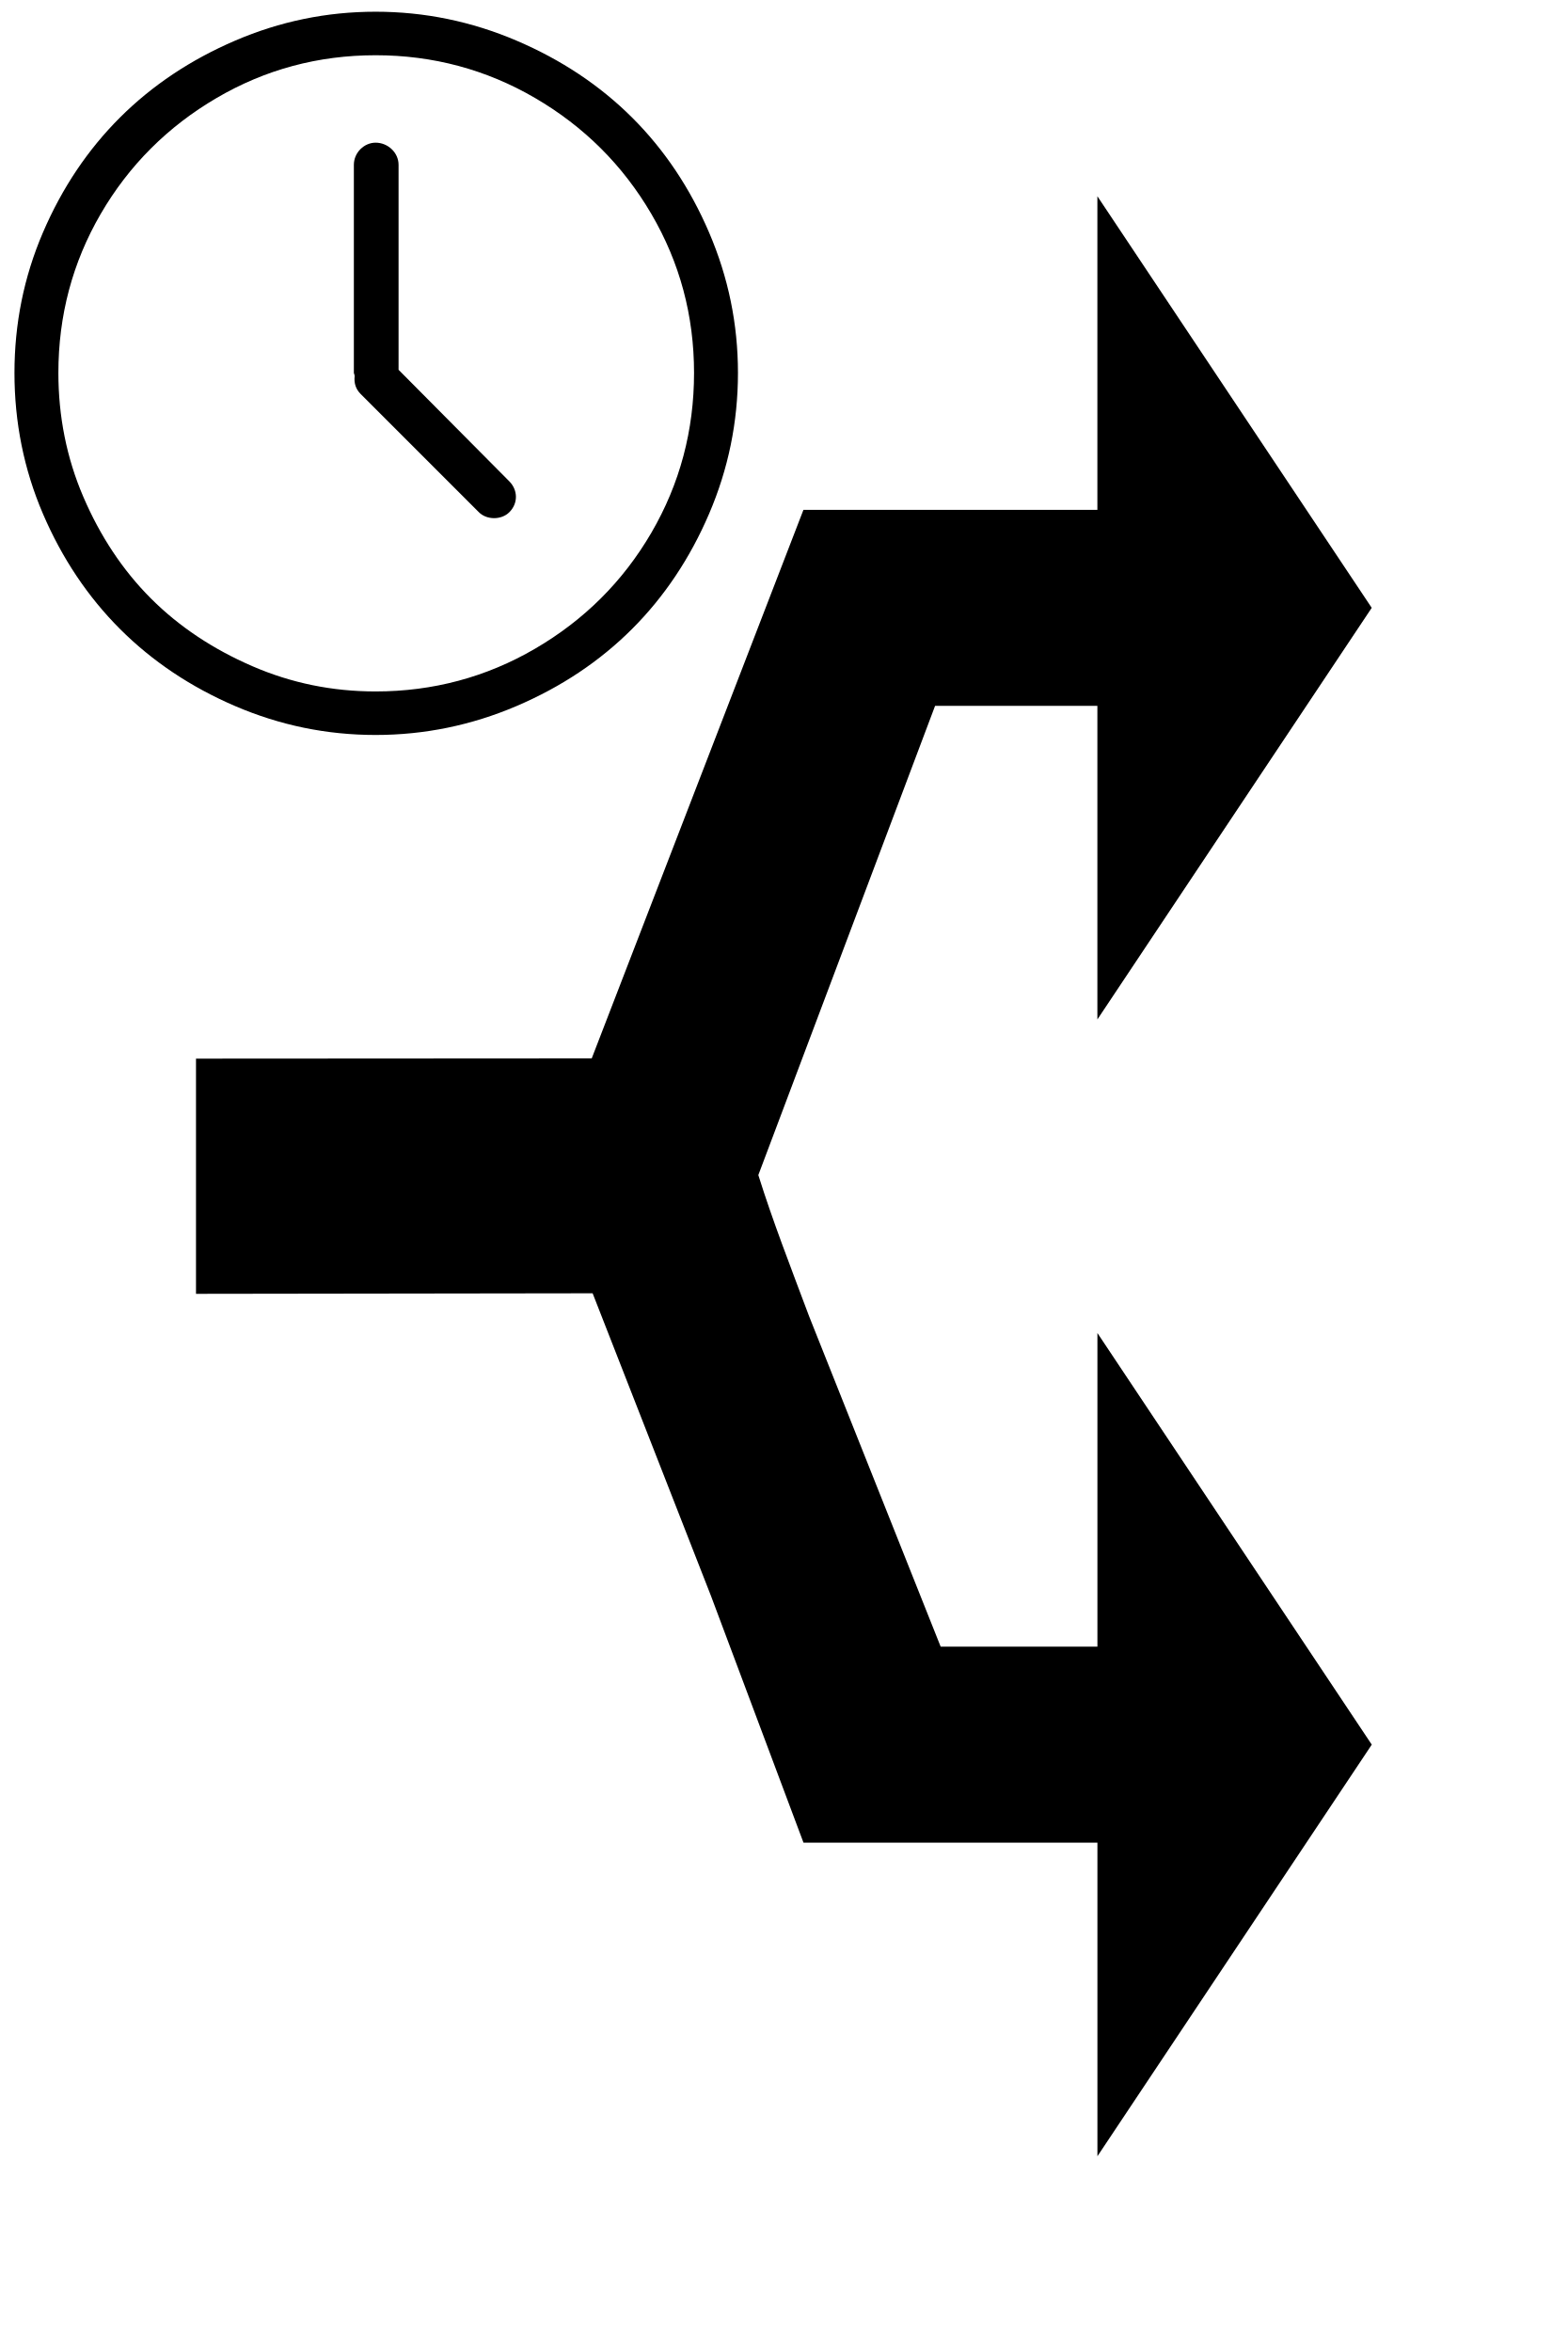
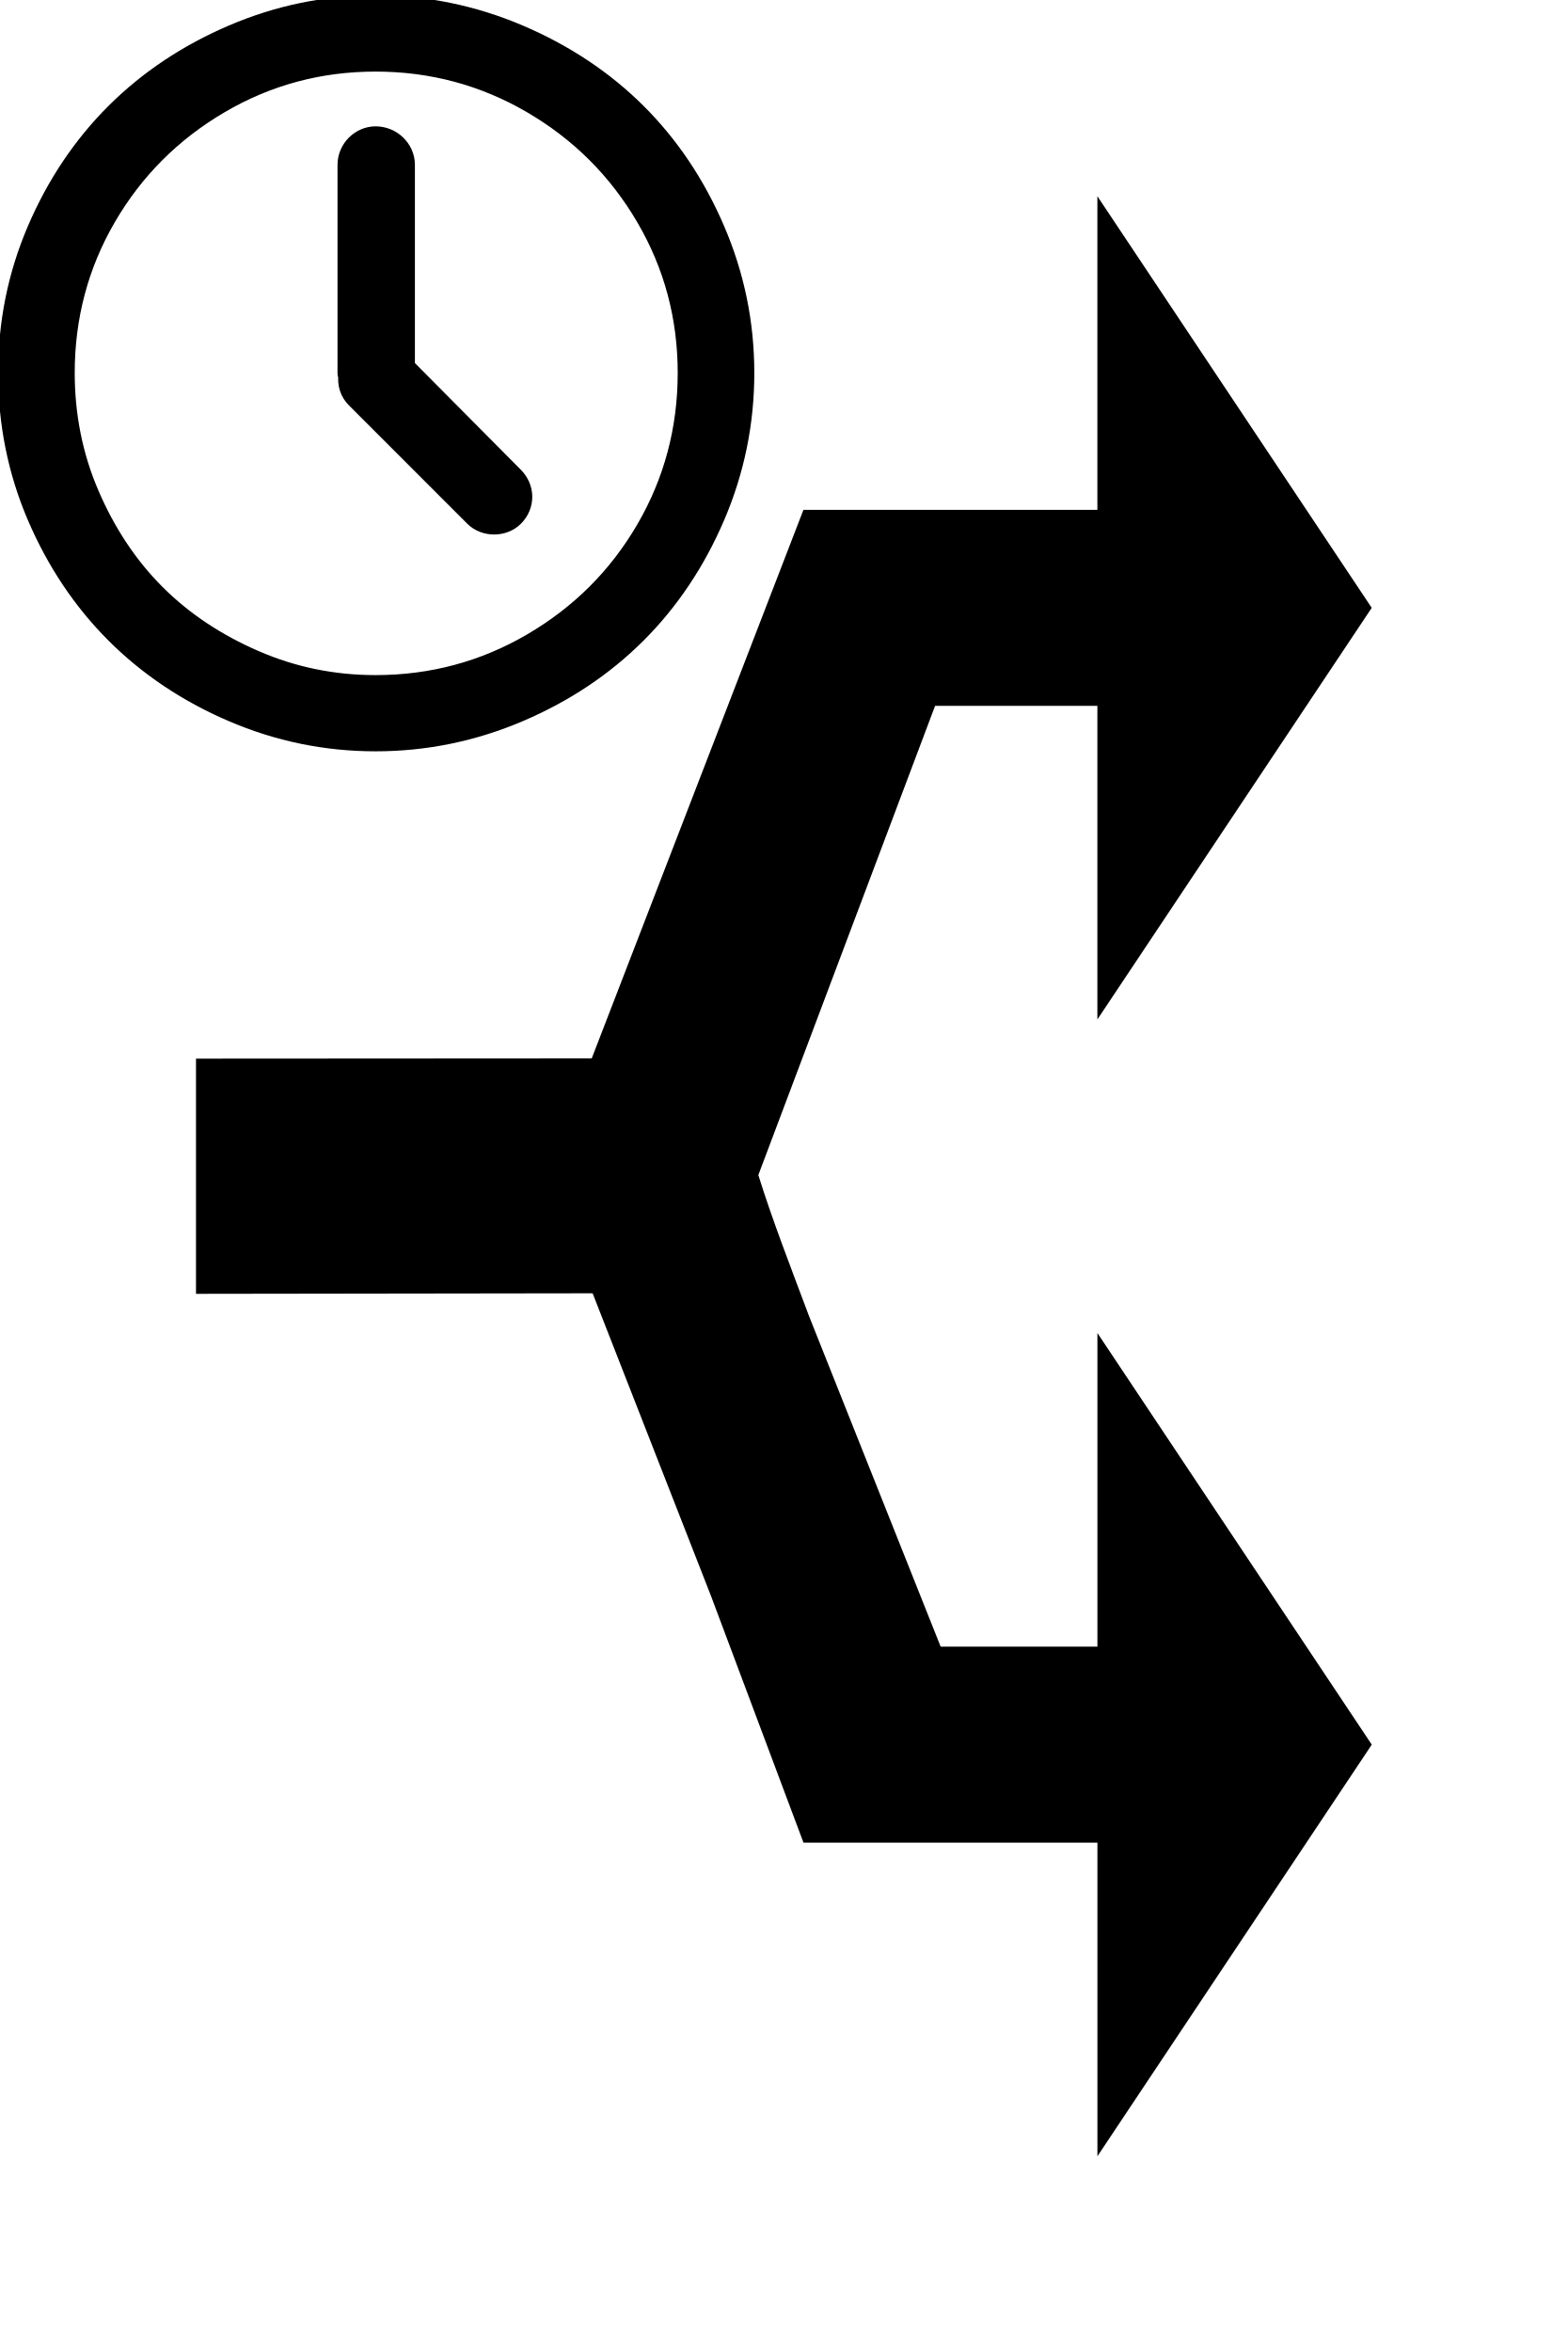
- <svg xmlns="http://www.w3.org/2000/svg" id="svg4" version="1.1" viewBox="0, 0, 40, 60" height="60" width="40">
+ <svg xmlns="http://www.w3.org/2000/svg" width="40" height="60" viewBox="0, 0, 40, 60" version="1.1" id="svg4">
  <defs id="defs8" />
-   <path style="fill:#000000" id="path2" stroke="none" fill="#000000" d="M5.001 27.006v6l10.12-.014 3.023 7.728 2.357 6.286h7.5v8l7-10.5-7-10.5v8h-4l-3.357-8.429c-.475-1.267-.93-2.435-1.295-3.601l4.51-11.97H28v8l7-10.5-7-10.5v8h-7.5L15.098 27z" />
-   <g style="fill:#000000" transform="matrix(0.0301639,0,0,0.0301639,0.3690492,0.293883)" id="g8">
-     <g style="fill:#000000" id="g6">
-       <path style="fill:#000000" d="M 587.572,186.881 C 555.306,111.656 500.476,56.947 424.623,24.596 386.711,8.427 346.992,0.168 305.497,0.168 264.009,0.168 224.583,8.349 186.713,24.596 111.488,56.861 56.415,111.535 24.092,186.881 7.895,224.629 0,264.176 0,305.664 c 0,41.496 7.895,81.371 24.092,119.127 32.323,75.346 87.403,130.348 162.621,162.621 37.877,16.247 77.295,24.42 118.784,24.42 41.489,0 81.214,-8.259 119.12,-24.42 C 500.47,555.06 555.3,500.009 587.573,424.791 603.819,386.914 612,347.16 612,305.664 c 0,-41.488 -8.174,-80.907 -24.428,-118.783 z m -48.848,253.972 c -24.021,41.195 -56.929,73.876 -98.375,98.039 -41.195,24.021 -86.332,36.135 -134.845,36.135 -36.47,0 -71.27,-7.024 -104.4,-21.415 C 167.975,539.228 139.371,520.318 115.443,496.397 91.515,472.469 72.47,443.586 58.229,410.4 44.03,377.335 37.149,342.142 37.149,305.665 c 0,-48.52 11.921,-93.428 35.807,-134.509 23.971,-41.231 56.886,-73.947 98.039,-98.04 41.146,-24.092 85.99,-36.142 134.502,-36.142 48.52,0 93.649,12.121 134.845,36.142 41.446,24.164 74.283,56.879 98.375,98.039 24.092,41.153 36.135,85.99 36.135,134.509 0,48.521 -11.964,93.735 -36.128,135.189 z" id="path2-2" />
-       <path style="fill:#000000" d="M 324.906,302.988 V 129.659 c 0,-10.372 -9.037,-18.738 -19.41,-18.738 -9.701,0 -18.403,8.366 -18.403,18.738 v 176.005 c 0,0.336 0.671,1.678 0.671,2.678 -0.671,6.024 1.007,11.043 5.019,15.062 L 392.836,423.45 c 6.695,6.695 19.073,6.695 25.763,0 7.694,-7.695 7.188,-18.86 0,-26.099 z" id="path4" />
+   <path d="M5.001 27.006v6l10.12-.014 3.023 7.728 2.357 6.286h7.5v8l7-10.5-7-10.5v8h-4l-3.357-8.429c-.475-1.267-.93-2.435-1.295-3.601l4.51-11.97H28v8l7-10.5-7-10.5v8h-7.5L15.098 27z" fill="#000000" stroke="none" id="path2" style="fill:#000000" />
+   <g id="g8" transform="matrix(0.0301639,0,0,0.0301639,0.3690492,0.293883)" style="fill:#000000;stroke:#000000;stroke-width:27.649;stroke-miterlimit:4;stroke-dasharray:none">
+     <g id="g6" style="fill:#000000;stroke:#000000;stroke-width:27.649;stroke-miterlimit:4;stroke-dasharray:none">
+       <path id="path2-2" d="M 587.572,186.881 C 555.306,111.656 500.476,56.947 424.623,24.596 386.711,8.427 346.992,0.168 305.497,0.168 264.009,0.168 224.583,8.349 186.713,24.596 111.488,56.861 56.415,111.535 24.092,186.881 7.895,224.629 0,264.176 0,305.664 c 0,41.496 7.895,81.371 24.092,119.127 32.323,75.346 87.403,130.348 162.621,162.621 37.877,16.247 77.295,24.42 118.784,24.42 41.489,0 81.214,-8.259 119.12,-24.42 C 500.47,555.06 555.3,500.009 587.573,424.791 603.819,386.914 612,347.16 612,305.664 c 0,-41.488 -8.174,-80.907 -24.428,-118.783 z m -48.848,253.972 c -24.021,41.195 -56.929,73.876 -98.375,98.039 -41.195,24.021 -86.332,36.135 -134.845,36.135 -36.47,0 -71.27,-7.024 -104.4,-21.415 C 167.975,539.228 139.371,520.318 115.443,496.397 91.515,472.469 72.47,443.586 58.229,410.4 44.03,377.335 37.149,342.142 37.149,305.665 c 0,-48.52 11.921,-93.428 35.807,-134.509 23.971,-41.231 56.886,-73.947 98.039,-98.04 41.146,-24.092 85.99,-36.142 134.502,-36.142 48.52,0 93.649,12.121 134.845,36.142 41.446,24.164 74.283,56.879 98.375,98.039 24.092,41.153 36.135,85.99 36.135,134.509 0,48.521 -11.964,93.735 -36.128,135.189 z" style="fill:#000000;stroke:#000000;stroke-width:27.649;stroke-miterlimit:4;stroke-dasharray:none" />
+       <path id="path4" d="M 324.906,302.988 V 129.659 c 0,-10.372 -9.037,-18.738 -19.41,-18.738 -9.701,0 -18.403,8.366 -18.403,18.738 v 176.005 c 0,0.336 0.671,1.678 0.671,2.678 -0.671,6.024 1.007,11.043 5.019,15.062 L 392.836,423.45 c 6.695,6.695 19.073,6.695 25.763,0 7.694,-7.695 7.188,-18.86 0,-26.099 z" style="fill:#000000;stroke:#000000;stroke-width:27.649;stroke-miterlimit:4;stroke-dasharray:none" />
    </g>
  </g>
</svg>
